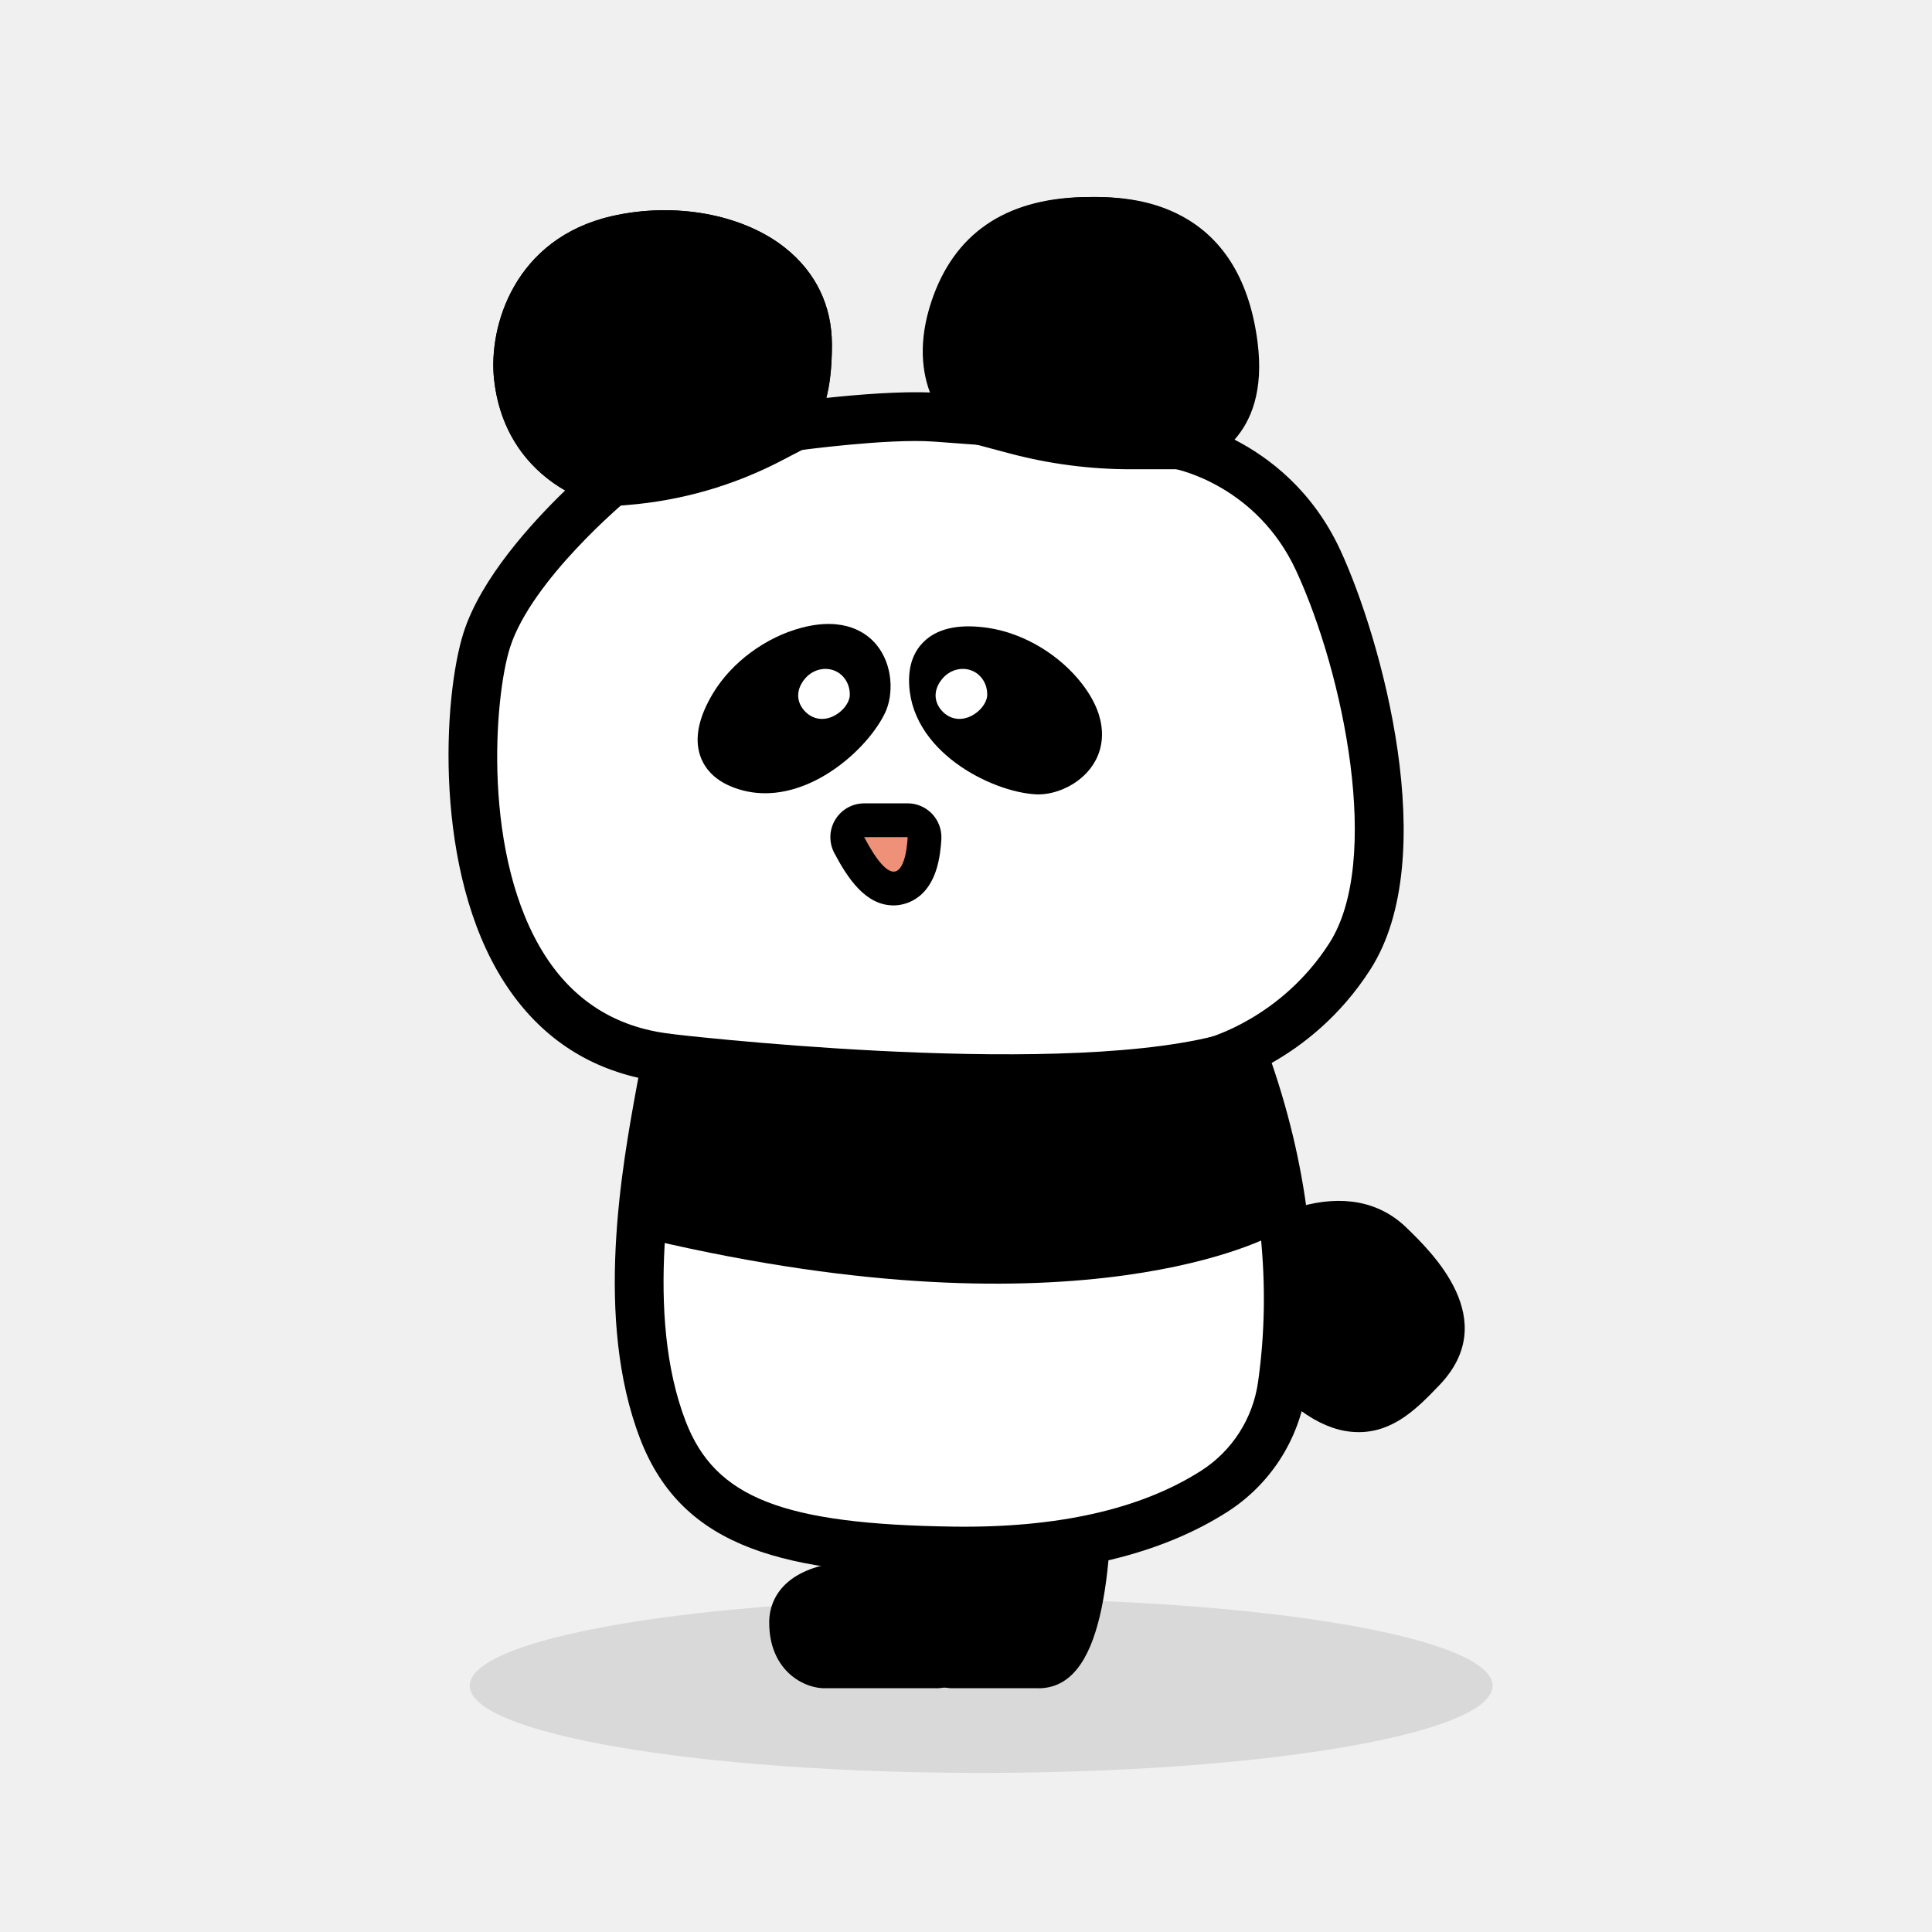
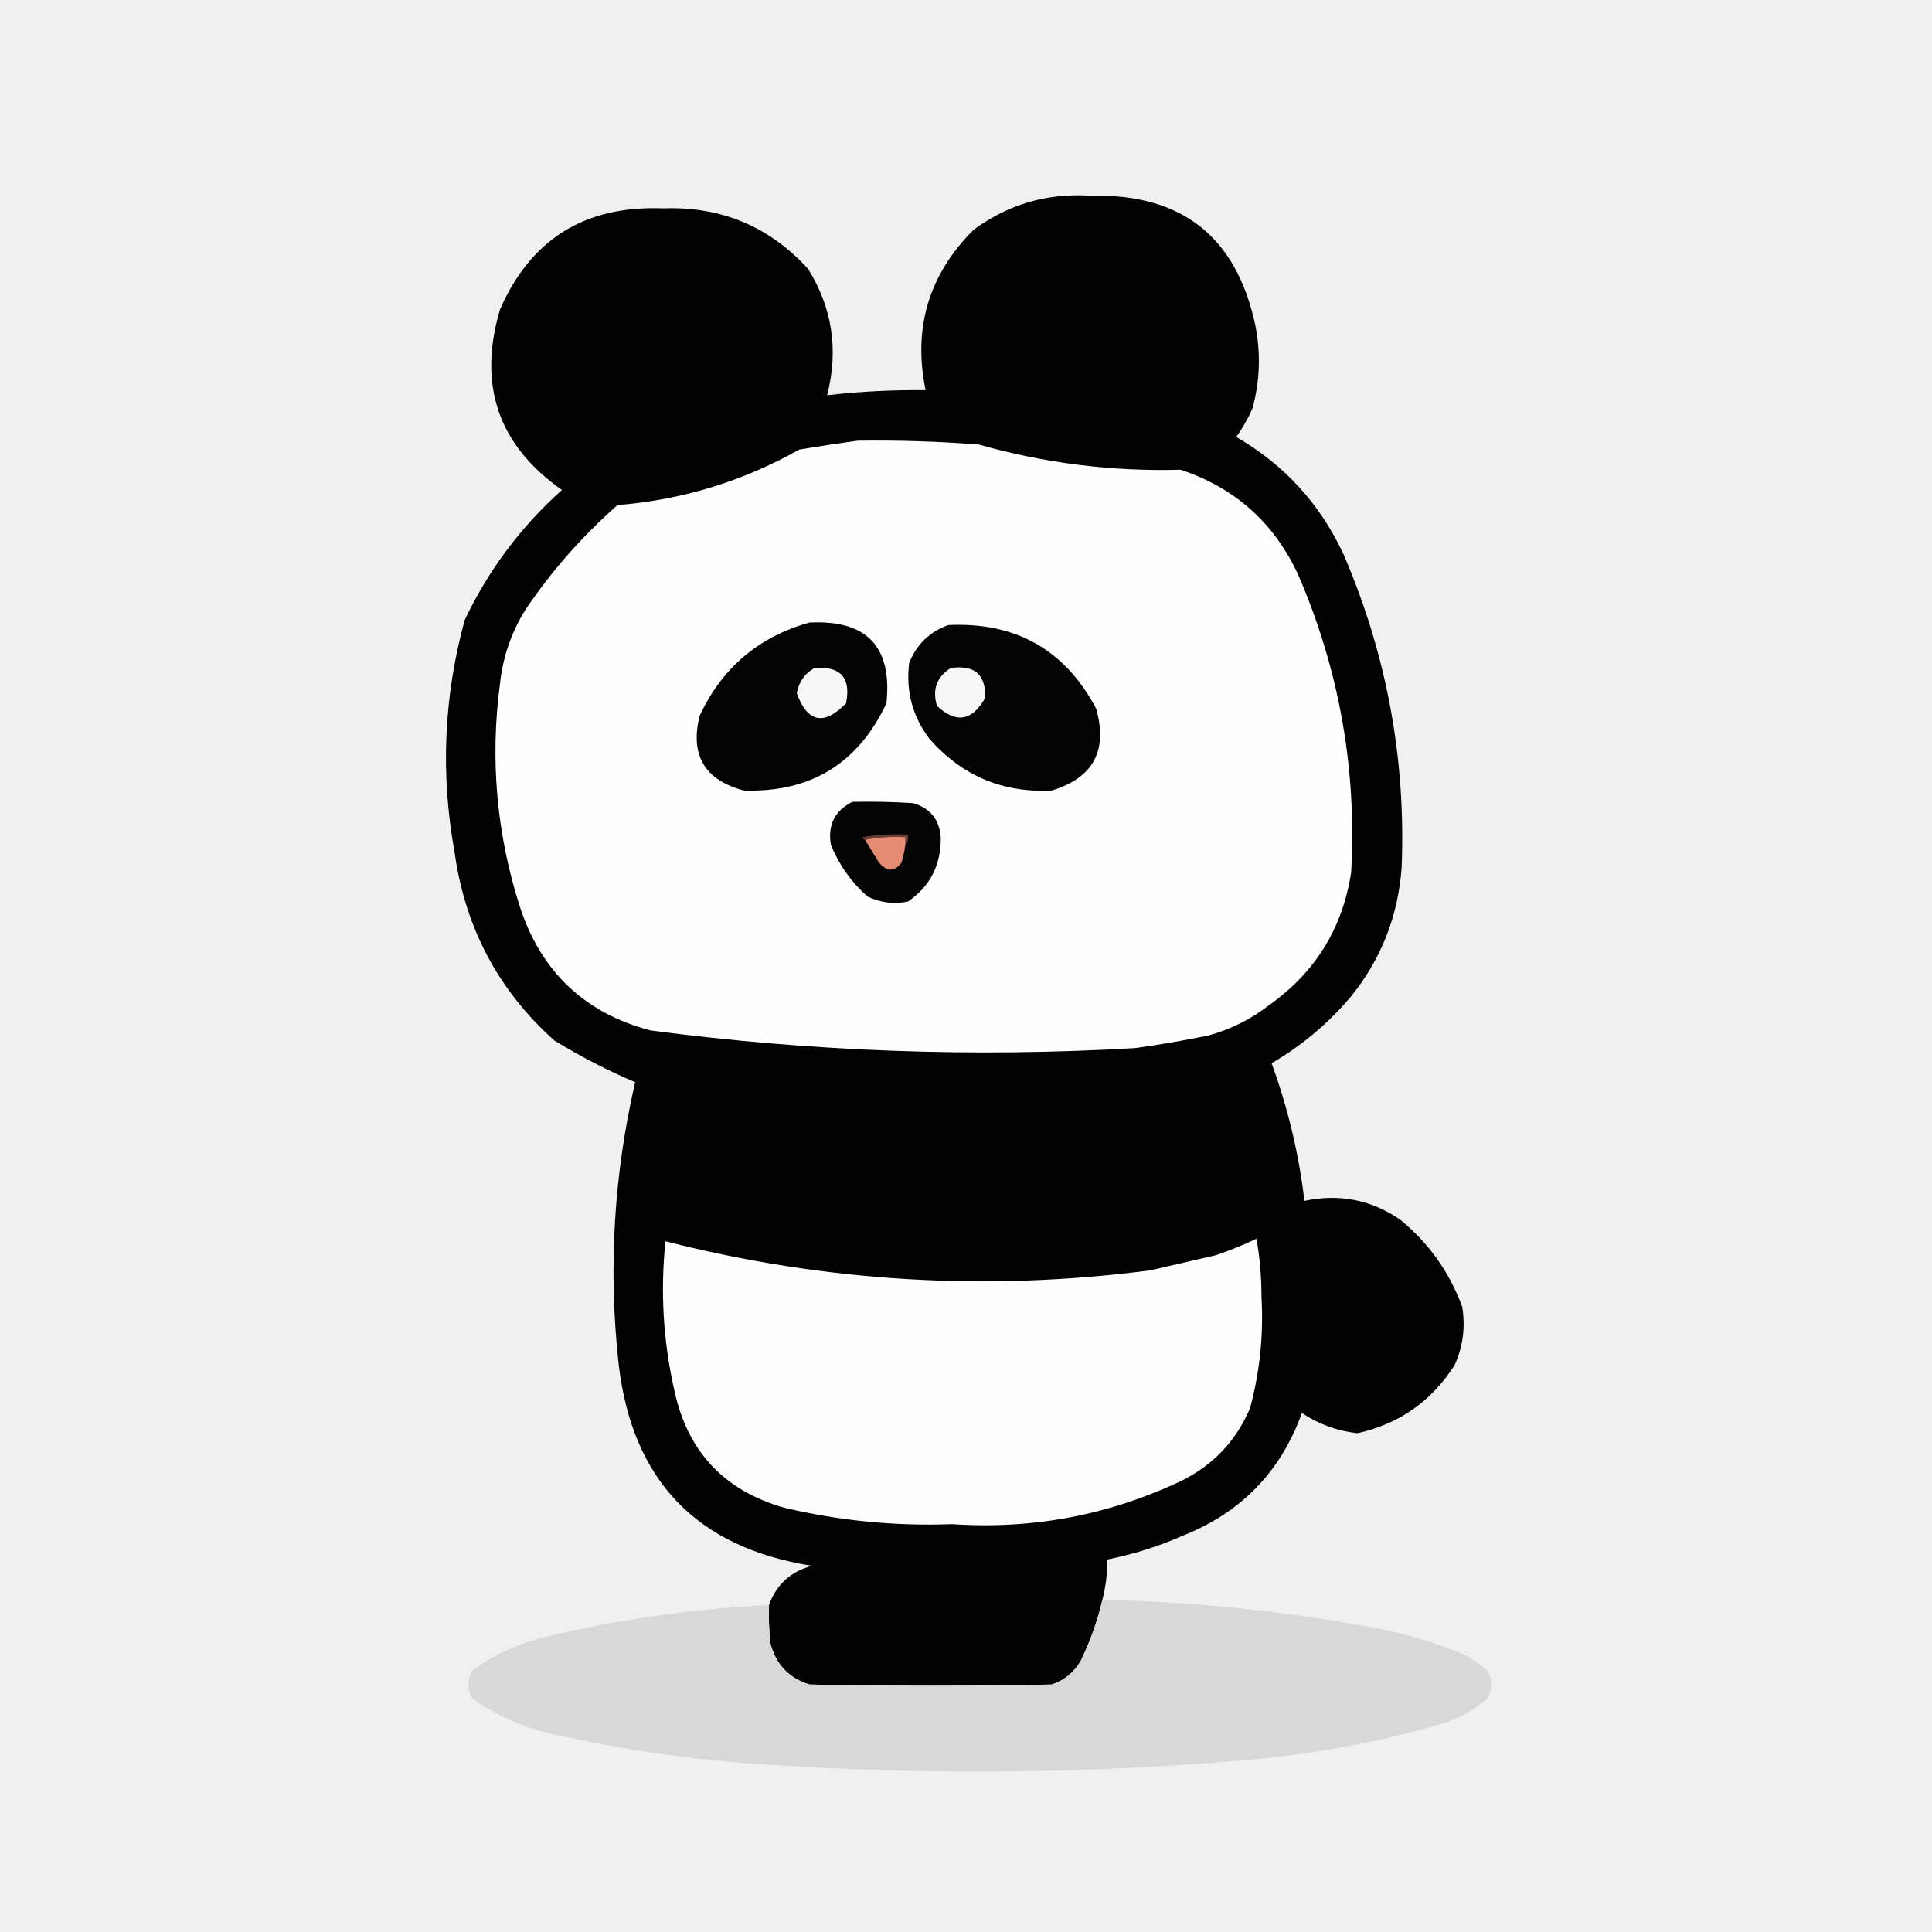
- <svg xmlns="http://www.w3.org/2000/svg" width="255" height="255" viewBox="0 0 255 255" fill="none">
-   <ellipse cx="129.5" cy="222.5" rx="67.5" ry="11.5" fill="#D9D9D9" />
-   <path d="M130.077 189.203C129.844 191.636 131.123 219.602 123.467 219.602H108.686C108.686 219.602 104.742 219.369 104.742 214.151C104.742 208.934 113.869 209.28 113.869 209.28L112.046 185.283" fill="black" />
-   <path d="M123.467 222.822H108.686C108.622 222.822 108.562 222.822 108.498 222.817C105.693 222.653 101.526 220.211 101.526 214.151C101.526 212.203 102.265 210.459 103.662 209.111C105.515 207.327 108.211 206.574 110.411 206.262L108.835 185.53C108.701 183.756 110.029 182.21 111.803 182.077C113.577 181.948 115.123 183.271 115.257 185.045L117.08 209.042C117.15 209.959 116.827 210.86 116.188 211.519C115.549 212.178 114.662 212.535 113.745 212.505C111.991 212.451 109.063 212.852 108.121 213.759C107.998 213.883 107.958 213.947 107.958 214.155C107.958 215.072 108.126 216.187 108.914 216.385H123.388C123.651 216.182 125.256 214.651 126.168 206.708C126.797 201.223 126.807 195.074 126.812 191.764C126.812 190.128 126.817 189.39 126.866 188.9C127.035 187.131 128.606 185.832 130.38 186.001C132.149 186.169 133.447 187.74 133.283 189.509C133.263 189.772 133.263 190.837 133.258 191.778C133.234 207.907 132.03 222.832 123.467 222.832V222.822Z" fill="black" />
-   <path d="M143.658 189.203C143.425 191.636 144.704 219.602 137.048 219.602H125.572C125.572 219.602 121.628 219.369 121.628 214.151C121.628 208.934 130.755 209.28 130.755 209.28L128.932 185.283" fill="black" />
-   <path d="M137.053 222.822H125.577C125.513 222.822 125.453 222.822 125.389 222.817C122.584 222.653 118.417 220.211 118.417 214.151C118.417 212.203 119.155 210.459 120.553 209.111C122.406 207.327 125.101 206.574 127.301 206.262L125.726 185.53C125.592 183.756 126.92 182.21 128.694 182.077C130.468 181.948 132.014 183.271 132.148 185.045L133.971 209.042C134.04 209.959 133.718 210.86 133.079 211.519C132.44 212.178 131.553 212.535 130.636 212.505C128.882 212.451 125.954 212.852 125.012 213.759C124.888 213.883 124.849 213.947 124.849 214.155C124.849 215.072 125.017 216.187 125.805 216.385H136.974C137.236 216.182 138.842 214.651 139.753 206.708C140.383 201.223 140.393 195.074 140.398 191.764C140.398 190.128 140.402 189.39 140.452 188.9C140.621 187.131 142.191 185.832 143.965 186.001C145.734 186.169 147.032 187.74 146.869 189.509C146.849 189.772 146.849 190.837 146.844 191.778C146.819 207.907 145.615 222.832 137.053 222.832V222.822Z" fill="black" />
-   <path d="M166.283 165.16C166.283 165.16 176.862 158.02 183.373 164.317C189.884 170.615 192.362 175.689 187.664 180.585C182.972 185.48 178.279 190.376 167.874 178.023L166.278 165.16H166.283Z" fill="black" />
-   <path d="M179.316 189.023C179.207 189.023 179.098 189.023 178.984 189.018C174.732 188.88 170.421 186.05 165.412 180.104C165.01 179.629 164.758 179.044 164.678 178.424L163.083 165.561C162.934 164.357 163.474 163.173 164.475 162.494C164.599 162.41 167.587 160.413 171.487 159.288C177.185 157.643 182.066 158.584 185.604 162.008C189.057 165.348 198.224 174.223 189.984 182.82C187.189 185.733 184.033 189.028 179.311 189.028L179.316 189.023ZM170.951 176.665C175.129 181.447 177.73 182.532 179.192 182.577C181.08 182.661 182.779 181.021 185.336 178.355C186.941 176.68 189.141 174.386 181.129 166.631C177.819 163.431 172.443 165.502 169.738 166.884L170.947 176.66L170.951 176.665Z" fill="black" />
-   <path d="M160.013 140.177C160.013 140.177 170.969 137.486 178.183 126.184C186.315 113.454 179.957 86.856 173.982 73.948C168.006 61.04 155.623 58.711 155.623 58.711C155.623 58.711 164.299 57.591 162.803 45.654C160.796 29.62 149.187 29.09 143.216 29.238C139.088 29.343 129.872 30.036 126.284 40.799C122.697 51.556 129.946 55.555 129.946 55.555L123.49 55.079C117.033 54.603 104.854 56.273 104.854 56.273C104.864 53.404 106.578 52.696 106.578 45.471C106.578 33.772 92.947 29.035 81.471 31.666C69.995 34.298 67.855 44.723 68.414 49.762C69.757 61.833 80.633 63.602 80.633 63.602C80.633 63.602 67.424 74.532 64.252 84.472C60.908 94.952 58.95 136.124 87.977 139.632C86.639 148.179 80.847 171.483 87.506 188.766C92.357 201.357 104.091 204.414 125.838 204.716C142.799 204.949 153.557 201.119 160.246 196.848C165.127 193.731 168.417 188.612 169.235 182.879C171.737 165.264 167.912 150.037 164.384 140.122" fill="white" />
-   <path d="M127.316 207.948C126.811 207.948 126.305 207.948 125.795 207.938C103.918 207.635 90.148 204.593 84.499 189.926C78.4 174.09 82.096 153.992 84.078 143.19C84.138 142.868 84.197 142.556 84.252 142.254C76.79 140.559 70.838 136.322 66.543 129.628C57.182 115.045 58.466 92.019 61.186 83.492C63.465 76.342 70.199 68.978 74.594 64.732C70.432 62.358 66.072 57.825 65.215 50.115C64.432 43.049 67.92 31.464 80.754 28.526C89.063 26.623 98.047 28.268 103.631 32.718C107.669 35.933 109.8 40.343 109.8 45.467C109.8 48.821 109.453 50.967 109.057 52.523C113.085 52.092 118.897 51.611 123.045 51.819C121.895 48.772 121.573 44.753 123.228 39.778C126.186 30.909 132.881 26.281 143.133 26.018C146.799 25.924 151.581 26.127 156.031 28.545C161.64 31.593 164.989 37.212 165.995 45.254C166.788 51.616 165.123 55.575 162.943 58.028C167.467 60.352 173.244 64.702 176.901 72.596C182.292 84.24 190.364 113.088 180.895 127.919C176.906 134.167 171.882 138.012 167.848 140.296C172.858 154.919 174.394 169.392 172.417 183.331C171.465 190.015 167.66 195.932 161.977 199.559C153.256 205.123 141.597 207.943 127.311 207.943L127.316 207.948ZM87.72 34.189C85.882 34.189 84.014 34.392 82.195 34.809C70.437 37.504 71.606 49.287 71.621 49.406C72.682 58.935 81.071 60.406 81.155 60.421C82.403 60.624 83.414 61.536 83.746 62.755C84.078 63.974 83.667 65.277 82.691 66.08C82.567 66.184 70.165 76.535 67.32 85.449C65.219 92.029 63.574 113.088 71.958 126.145C75.793 132.116 81.313 135.579 88.359 136.431C89.227 136.536 90.014 136.991 90.54 137.685C91.065 138.384 91.288 139.266 91.154 140.128C90.971 141.307 90.708 142.719 90.411 144.355C88.543 154.527 85.059 173.465 90.505 187.607C94.385 197.681 103.309 201.184 125.879 201.496C139.59 201.679 150.56 199.207 158.513 194.133C162.616 191.517 165.356 187.25 166.045 182.429C167.853 169.685 166.481 156.415 161.957 142.957C161.283 143.18 160.867 143.284 160.782 143.309C159.053 143.735 157.309 142.68 156.888 140.95C156.467 139.226 157.517 137.487 159.236 137.056C159.41 137.011 169.117 134.41 175.474 124.455C182.411 113.589 177.372 88.927 171.064 75.306C165.896 64.147 155.461 61.967 155.02 61.878C153.474 61.571 152.364 60.188 152.418 58.608C152.473 57.047 153.627 55.748 155.173 55.526C156.115 55.367 160.634 54.178 159.618 46.056C158.082 33.753 150.506 32.286 143.306 32.46C138.217 32.589 132.033 33.768 129.348 41.815C126.791 49.49 130.923 52.369 131.528 52.741C132.881 53.44 133.515 54.971 133.104 56.442C132.692 57.919 131.245 58.875 129.714 58.761L123.258 58.285C117.213 57.84 105.415 59.445 105.301 59.46C104.374 59.589 103.443 59.306 102.739 58.692C102.035 58.077 101.634 57.19 101.639 56.254C101.644 54.644 102.016 53.509 102.372 52.414C102.838 50.997 103.363 49.391 103.363 45.462C103.363 42.325 102.105 39.729 99.622 37.747C96.729 35.443 92.323 34.179 87.72 34.179V34.189Z" fill="black" />
-   <path d="M129.654 55.557C129.654 55.557 122.404 51.558 125.992 40.801C129.579 30.043 138.796 29.349 142.923 29.241C148.894 29.092 160.504 29.617 162.511 45.657C164.002 57.593 155.331 58.713 155.331 58.713H149.261C144.137 58.713 139.034 58.049 134.084 56.731L129.654 55.552V55.557Z" fill="black" />
-   <path d="M155.33 61.937H149.26C143.859 61.937 138.473 61.234 133.255 59.846L128.825 58.667C128.573 58.598 128.325 58.504 128.097 58.375C124.777 56.541 119.431 50.303 122.939 39.778C125.897 30.909 132.591 26.281 142.843 26.018C146.51 25.924 151.292 26.127 155.741 28.545C161.35 31.593 164.7 37.212 165.706 45.254C167.574 60.203 155.86 61.893 155.741 61.908C155.602 61.927 155.469 61.932 155.33 61.932V61.937ZM130.976 52.577L134.91 53.623C139.588 54.867 144.419 55.496 149.26 55.496H155.043C156.257 55.233 160.28 53.771 159.319 46.056C157.783 33.753 150.206 32.286 143.007 32.46C137.918 32.589 131.734 33.768 129.048 41.815C126.729 48.777 129.911 51.794 130.976 52.572V52.577Z" fill="black" />
-   <path d="M80.64 63.602C80.64 63.602 69.763 61.833 68.421 49.763C67.861 44.728 70.001 34.298 81.477 31.667C92.953 29.036 106.584 33.773 106.584 45.472C106.584 52.696 104.87 53.405 104.86 56.274L101.733 57.904C95.753 61.026 89.207 62.908 82.483 63.454L80.64 63.602Z" fill="black" />
-   <path d="M80.637 66.822C80.464 66.822 80.29 66.807 80.122 66.782C75.524 66.034 66.496 61.589 65.217 50.118C64.434 43.053 67.923 31.468 80.756 28.529C89.066 26.627 98.049 28.272 103.634 32.721C107.672 35.937 109.803 40.347 109.803 45.471C109.803 50.594 109.045 52.74 108.495 54.424C108.202 55.321 108.083 55.708 108.078 56.288C108.073 57.482 107.409 58.577 106.349 59.132L103.222 60.762C96.826 64.102 89.933 66.084 82.738 66.663L80.895 66.812C80.811 66.817 80.722 66.822 80.637 66.822ZM87.723 34.188C85.885 34.188 84.017 34.391 82.198 34.807C70.44 37.503 71.609 49.286 71.624 49.405C72.06 53.339 73.75 56.372 76.649 58.408C78.418 59.652 80.157 60.177 80.86 60.356L82.233 60.247C88.56 59.736 94.625 57.992 100.254 55.054L101.875 54.206C102.013 53.562 102.202 52.987 102.385 52.423C102.851 51.005 103.376 49.4 103.376 45.471C103.376 42.334 102.117 39.738 99.635 37.756C96.741 35.452 92.336 34.188 87.733 34.188H87.723Z" fill="black" />
-   <path d="M117.952 117.272C115.94 117.272 114.241 115.613 112.085 111.535C111.719 110.841 111.743 110.013 112.145 109.339C112.546 108.671 113.275 108.259 114.053 108.259H119.79C120.395 108.259 120.97 108.502 121.391 108.938C121.812 109.374 122.035 109.959 122.02 110.558C121.886 114.82 120.405 117.268 117.947 117.268L117.952 117.272Z" fill="#EF9178" />
-   <path d="M119.797 110.495C119.797 110.495 119.653 115.043 117.953 115.043C117.101 115.043 115.862 113.909 114.059 110.495H119.797ZM119.797 106.035H114.059C112.493 106.035 111.046 106.853 110.238 108.196C109.431 109.533 109.386 111.198 110.114 112.581C111.928 116.005 114.272 119.503 117.948 119.503C119.039 119.503 122.69 119.087 123.865 113.72C124.192 112.224 124.246 110.792 124.251 110.634C124.291 109.429 123.835 108.255 122.998 107.388C122.155 106.521 121.001 106.03 119.797 106.03V106.035Z" fill="black" />
-   <path d="M106.47 85.413C102.268 86.518 98.443 89.437 96.386 92.851C94.558 95.883 93.438 99.619 97.407 101.319C104.666 104.426 112.609 96.795 114.438 92.915C115.666 90.309 114.824 83.213 106.47 85.413Z" fill="black" />
-   <path d="M100.995 104.699C99.464 104.699 97.908 104.412 96.367 103.753C93.816 102.658 92.795 100.928 92.388 99.665C91.65 97.371 92.23 94.616 94.123 91.484C96.58 87.411 101.055 84.101 105.802 82.853C111.525 81.346 114.433 83.596 115.662 85.072C117.902 87.768 117.942 91.707 116.837 94.046C114.756 98.461 108.121 104.699 100.995 104.699ZM107.145 87.971C103.731 88.868 100.396 91.321 98.652 94.214C97.467 96.177 97.244 97.475 97.423 98.04C97.522 98.352 97.869 98.634 98.448 98.882C104.043 101.275 110.742 94.546 112.045 91.781C112.342 91.157 112.392 89.418 111.584 88.452C110.653 87.332 108.651 87.57 107.14 87.966L107.145 87.971Z" fill="black" />
-   <path d="M140.793 91.963C138.162 88.504 134.004 86.086 130.065 85.492C126.562 84.962 122.682 85.358 122.632 89.679C122.538 97.577 132.627 101.997 136.913 102.2C139.787 102.339 146.02 98.846 140.798 91.968L140.793 91.963Z" fill="black" />
-   <path d="M137.075 104.851C136.976 104.851 136.877 104.851 136.783 104.846C130.862 104.564 119.871 99.094 119.985 89.649C120.02 86.87 121.229 85.269 122.24 84.412C124.078 82.851 126.843 82.336 130.46 82.881C135.167 83.589 139.934 86.458 142.902 90.368C146.48 95.08 145.519 98.628 144.622 100.327C143.051 103.315 139.632 104.851 137.075 104.851ZM127.829 87.955C126.684 87.955 125.976 88.173 125.669 88.435C125.421 88.648 125.287 89.075 125.282 89.704C125.208 95.794 133.988 99.406 137.04 99.549C137.729 99.589 139.359 98.965 139.944 97.85C140.623 96.562 139.637 94.803 138.691 93.559C136.555 90.749 133.017 88.609 129.672 88.103C128.964 87.994 128.349 87.95 127.829 87.95V87.955Z" fill="black" />
-   <path d="M109.907 89.778C109.02 89.263 107.895 89.555 107.226 90.328C106.666 90.973 106.225 91.904 107.008 92.88C108.534 94.778 110.923 92.677 110.923 91.661C110.923 91.002 110.66 90.21 109.907 89.773V89.778Z" fill="white" />
-   <path d="M108.489 94.887C107.558 94.887 106.691 94.461 106.046 93.663C105.036 92.41 105.13 90.859 106.294 89.521C107.389 88.262 109.173 87.92 110.536 88.708C111.557 89.303 112.166 90.408 112.166 91.666C112.166 92.836 111.012 94.193 109.594 94.694C109.223 94.823 108.851 94.887 108.489 94.887ZM108.94 90.76C108.648 90.76 108.346 90.928 108.157 91.146C107.657 91.721 107.825 91.929 107.969 92.112C108.232 92.439 108.435 92.434 108.603 92.405C109.104 92.316 109.57 91.825 109.674 91.602C109.664 91.399 109.594 91.042 109.277 90.859C109.168 90.794 109.049 90.769 108.93 90.769L108.94 90.76Z" fill="white" />
-   <path d="M128.048 89.778C127.161 89.263 126.037 89.555 125.368 90.328C124.808 90.973 124.367 91.904 125.15 92.88C126.676 94.778 129.064 92.677 129.064 91.661C129.064 91.002 128.802 90.21 128.048 89.773V89.778Z" fill="white" />
-   <path d="M126.627 94.887C125.695 94.887 124.828 94.461 124.184 93.663C123.173 92.41 123.268 90.859 124.432 89.521C125.527 88.262 127.311 87.92 128.673 88.708C129.694 89.303 130.304 90.408 130.304 91.666C130.304 92.836 129.149 94.193 127.732 94.694C127.36 94.823 126.989 94.887 126.627 94.887ZM127.083 90.76C126.79 90.76 126.488 90.928 126.3 91.146C125.8 91.721 125.968 91.929 126.112 92.112C126.374 92.439 126.577 92.434 126.746 92.405C127.246 92.316 127.712 91.825 127.816 91.602C127.806 91.399 127.737 91.042 127.42 90.859C127.311 90.794 127.192 90.769 127.073 90.769L127.083 90.76Z" fill="white" />
-   <path d="M88.242 136.436C88.242 136.436 137.892 142.337 160.279 136.753L163.321 142.298L168.078 162.965C168.078 162.965 143.085 177.048 85.884 163.639L88.242 136.436Z" fill="black" />
+ <svg xmlns="http://www.w3.org/2000/svg" version="1.1" width="765px" height="765px" style="shape-rendering:geometricPrecision; text-rendering:geometricPrecision; image-rendering:optimizeQuality; fill-rule:evenodd; clip-rule:evenodd">
+   <g>
+     <path style="opacity:0.989" fill="#000000" d="M 436.5,633.5 C 434.596,641.704 431.763,649.704 428,657.5C 425.359,662.144 421.525,665.311 416.5,667C 384.5,667.667 352.5,667.667 320.5,667C 312.261,664.427 307.095,658.927 305,650.5C 304.501,645.511 304.334,640.511 304.5,635.5C 307.417,627.42 313.084,622.253 321.5,620C 275.956,612.789 250.456,586.289 245,540.5C 240.808,502.828 242.974,465.495 251.5,428.5C 240.568,423.865 229.901,418.365 219.5,412C 197.326,392.161 184.159,367.328 180,337.5C 174.372,306.5 175.705,275.833 184,245.5C 193.369,225.79 206.202,208.624 222.5,194C 197.256,176.274 189.089,152.441 198,122.5C 210.209,94.626 231.709,81.293 262.5,82.5C 285.455,81.646 304.622,89.646 320,106.5C 329.601,122.019 332.101,138.686 327.5,156.5C 340.451,155.017 353.451,154.351 366.5,154.5C 361.433,129.871 367.767,108.704 385.5,91C 399.271,80.846 414.771,76.346 432,77.5C 467.785,76.627 489.451,93.627 497,128.5C 499.249,139.588 498.916,150.588 496,161.5C 494.266,165.57 492.1,169.403 489.5,173C 508.547,184.046 522.713,199.546 532,219.5C 549.054,259.103 556.721,300.436 555,343.5C 553.617,362.662 546.95,379.662 535,394.5C 525.964,405.213 515.464,414.047 503.5,421C 509.953,438.646 514.286,456.813 516.5,475.5C 530.323,472.565 542.989,475.065 554.5,483C 565.833,492.32 574,503.82 579,517.5C 580.291,525.498 579.291,533.164 576,540.5C 566.824,554.861 553.991,563.861 537.5,567.5C 529.51,566.615 522.176,563.948 515.5,559.5C 507.156,582.679 491.489,598.846 468.5,608C 458.841,612.276 448.841,615.442 438.5,617.5C 438.483,622.93 437.817,628.263 436.5,633.5 Z" />
+   </g>
+   <g>
+     <path style="opacity:1" fill="#fefefe" d="M 339.5,174.5 C 355.524,174.275 371.524,174.775 387.5,176C 413.635,183.423 440.301,186.756 467.5,186C 488.969,193.135 504.469,206.969 514,227.5C 530.294,265.189 537.294,304.523 535,345.5C 531.613,367.565 520.779,385.065 502.5,398C 495.337,403.582 487.337,407.582 478.5,410C 468.887,411.991 459.22,413.658 449.5,415C 385.265,418.732 321.265,416.398 257.5,408C 231.633,401.134 214.466,384.967 206,359.5C 196.629,330.465 193.962,300.799 198,270.5C 199.152,260.044 202.485,250.377 208,241.5C 218.305,226.184 230.472,212.351 244.5,200C 270.137,197.926 294.137,190.592 316.5,178C 324.288,176.714 331.955,175.548 339.5,174.5 Z" />
+   </g>
+   <g>
+     <path style="opacity:1" fill="#030303" d="M 320.5,246.5 C 343.193,245.357 353.359,256.024 351,278.5C 339.707,302.395 320.873,313.895 294.5,313C 279.025,308.883 273.192,299.05 277,283.5C 285.858,264.471 300.358,252.138 320.5,246.5 Z" />
+   </g>
+   <g>
+     <path style="opacity:1" fill="#030303" d="M 375.5,247.5 C 402.118,246.218 421.618,257.218 434,280.5C 438.758,297.156 432.925,307.989 416.5,313C 397.043,314.023 380.876,307.19 368,292.5C 361.288,283.616 358.621,273.616 360,262.5C 362.969,255.122 368.135,250.122 375.5,247.5 Z" />
+   </g>
+   <g>
+     <path style="opacity:1" fill="#f7f7f7" d="M 322.5,264.5 C 332.876,263.706 337.043,268.373 335,278.5C 326.242,287.449 319.742,286.116 315.5,274.5C 316.288,270.052 318.621,266.718 322.5,264.5 Z" />
+   </g>
+   <g>
+     <path style="opacity:1" fill="#f6f6f6" d="M 376.5,264.5 C 385.998,263.173 390.498,267.173 390,276.5C 384.853,285.531 378.52,286.531 371,279.5C 369.087,272.97 370.92,267.97 376.5,264.5 Z" />
+   </g>
+   <g>
+     <path style="opacity:1" fill="#050404" d="M 337.5,317.5 C 345.507,317.334 353.507,317.5 361.5,318C 368.294,319.96 371.961,324.46 372.5,331.5C 372.667,342.426 368.334,350.926 359.5,357C 353.903,358.091 348.57,357.424 343.5,355C 337.057,349.273 332.224,342.44 329,334.5C 327.684,326.676 330.517,321.009 337.5,317.5 Z" />
+   </g>
+   <g>
+     <path style="opacity:1" fill="#683f34" d="M 358.5,334.5 C 358.5,333.5 358.5,332.5 358.5,331.5C 352.974,331.179 347.64,331.512 342.5,332.5C 341.957,332.44 341.624,332.107 341.5,331.5C 347.463,330.504 353.463,330.171 359.5,330.5C 359.768,332.099 359.434,333.432 358.5,334.5 Z" />
+   </g>
+   <g>
+     <path style="opacity:1" fill="#e78c74" d="M 358.5,334.5 C 358.162,336.854 357.662,339.187 357,341.5C 354.269,345.274 351.269,345.274 348,341.5C 346.156,338.472 344.322,335.472 342.5,332.5C 347.64,331.512 352.974,331.179 358.5,331.5C 358.5,332.5 358.5,333.5 358.5,334.5 Z" />
+   </g>
+   <g>
+     <path style="opacity:1" fill="#fdfdfd" d="M 497.5,490.5 C 498.831,497.803 499.498,505.47 499.5,513.5C 500.358,528.428 498.858,543.095 495,557.5C 489.614,570.219 480.781,579.719 468.5,586C 439.597,599.846 409.097,605.68 377,603.5C 354.534,604.339 332.367,602.172 310.5,597C 286.685,590.186 272.185,574.686 267,550.5C 262.598,531.042 261.431,511.375 263.5,491.5C 326.751,507.604 390.751,511.437 455.5,503C 464.162,501.001 472.828,499.001 481.5,497C 487.054,495.1 492.387,492.934 497.5,490.5 Z" />
+   </g>
+   <g>
+     <path style="opacity:0.985" fill="#d8d8d8" d="M 436.5,633.5 C 473.49,634.232 510.157,638.066 546.5,645C 557.807,647.324 568.807,650.658 579.5,655C 582.927,656.796 586.094,658.963 589,661.5C 591,665.167 591,668.833 589,672.5C 583.313,677.428 576.813,680.928 569.5,683C 544.297,690.145 518.63,694.812 492.5,697C 426.196,702.596 359.863,702.929 293.5,698C 268.909,696.011 244.576,692.344 220.5,687C 208.235,684.475 197.068,679.642 187,672.5C 185,668.833 185,665.167 187,661.5C 195.841,654.999 205.674,650.499 216.5,648C 245.458,641.173 274.791,637.006 304.5,635.5C 304.334,640.511 304.501,645.511 305,650.5C 307.095,658.927 312.261,664.427 320.5,667C 352.5,667.667 384.5,667.667 416.5,667C 421.525,665.311 425.359,662.144 428,657.5C 431.763,649.704 434.596,641.704 436.5,633.5 Z" />
+   </g>
</svg>
